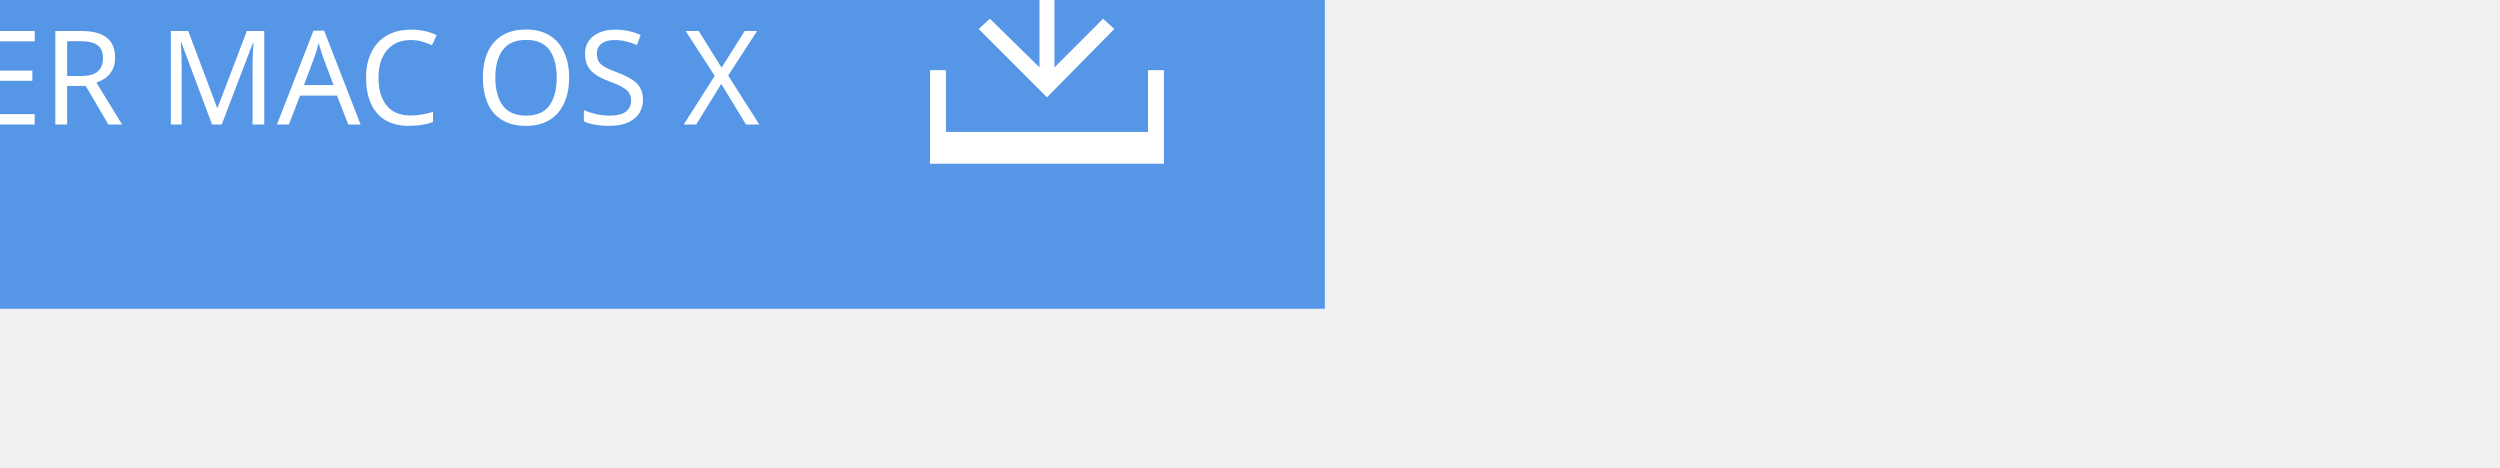
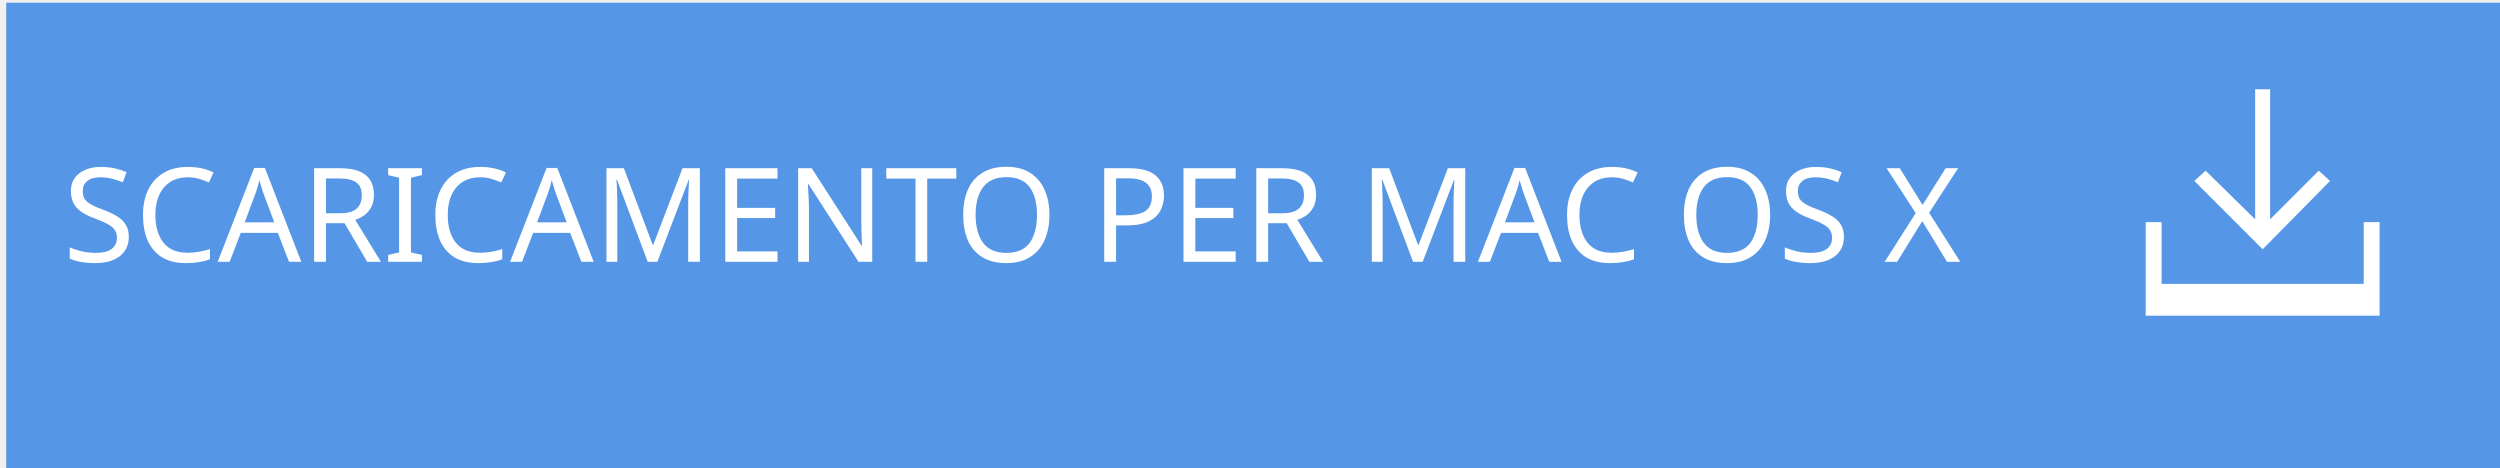
<svg xmlns="http://www.w3.org/2000/svg" version="1.1" id="Layer_1" x="0px" y="0px" width="267.2px" height="50px" viewBox="0 0 267.2 50" enable-background="new 0 0 267.2 50" xml:space="preserve">
-   <rect x="-125.6" y="-17" fill="#5596E6" width="267.2" height="50" />
-   <text transform="matrix(1 0 0 1 -121.627 13.3105)" fill="#FFFFFF" font-family="'ArialMT'" font-size="14">SCARICAMENTO PER MAC OS X</text>
-   <g>
-     <polygon fill="#FFFFFF" points="119.1,3.1 117.9,2 112.7,7.2 112.7,-6.7 111.1,-6.7 111.1,7.2 105.8,2 104.6,3.1 111.9,10.4  " />
-     <polygon fill="#FFFFFF" points="122.7,7.5 122.7,14.1 101.1,14.1 101.1,7.5 99.4,7.5 99.4,14.1 99.4,17.5 101.1,17.5 122.7,17.5    124.4,17.5 124.4,14.1 124.4,7.5  " />
+   <defs id="defs15" />
+   <rect x="0.665" y="0.289" width="267.2" height="50" id="rect3" style="fill:#5596e6" />
+   <text font-size="14" id="text5" x="6.734" y="27.98" style="font-size:14px;fill:#ffffff;font-family:ArialMT">SCARICAMENTO PER MAC OS X</text>
+   <g id="g7" transform="translate(129.9325,16.24157)">
+     <polygon points="117.9,2 112.7,7.2 112.7,-6.7 111.1,-6.7 111.1,7.2 105.8,2 104.6,3.1 111.9,10.4 119.1,3.1 " id="polygon9" style="fill:#ffffff" />
+     <polygon points="122.7,14.1 101.1,14.1 101.1,7.5 99.4,7.5 99.4,14.1 99.4,17.5 101.1,17.5 122.7,17.5 124.4,17.5 124.4,14.1 124.4,7.5 122.7,7.5 " id="polygon11" style="fill:#ffffff" />
  </g>
</svg>
